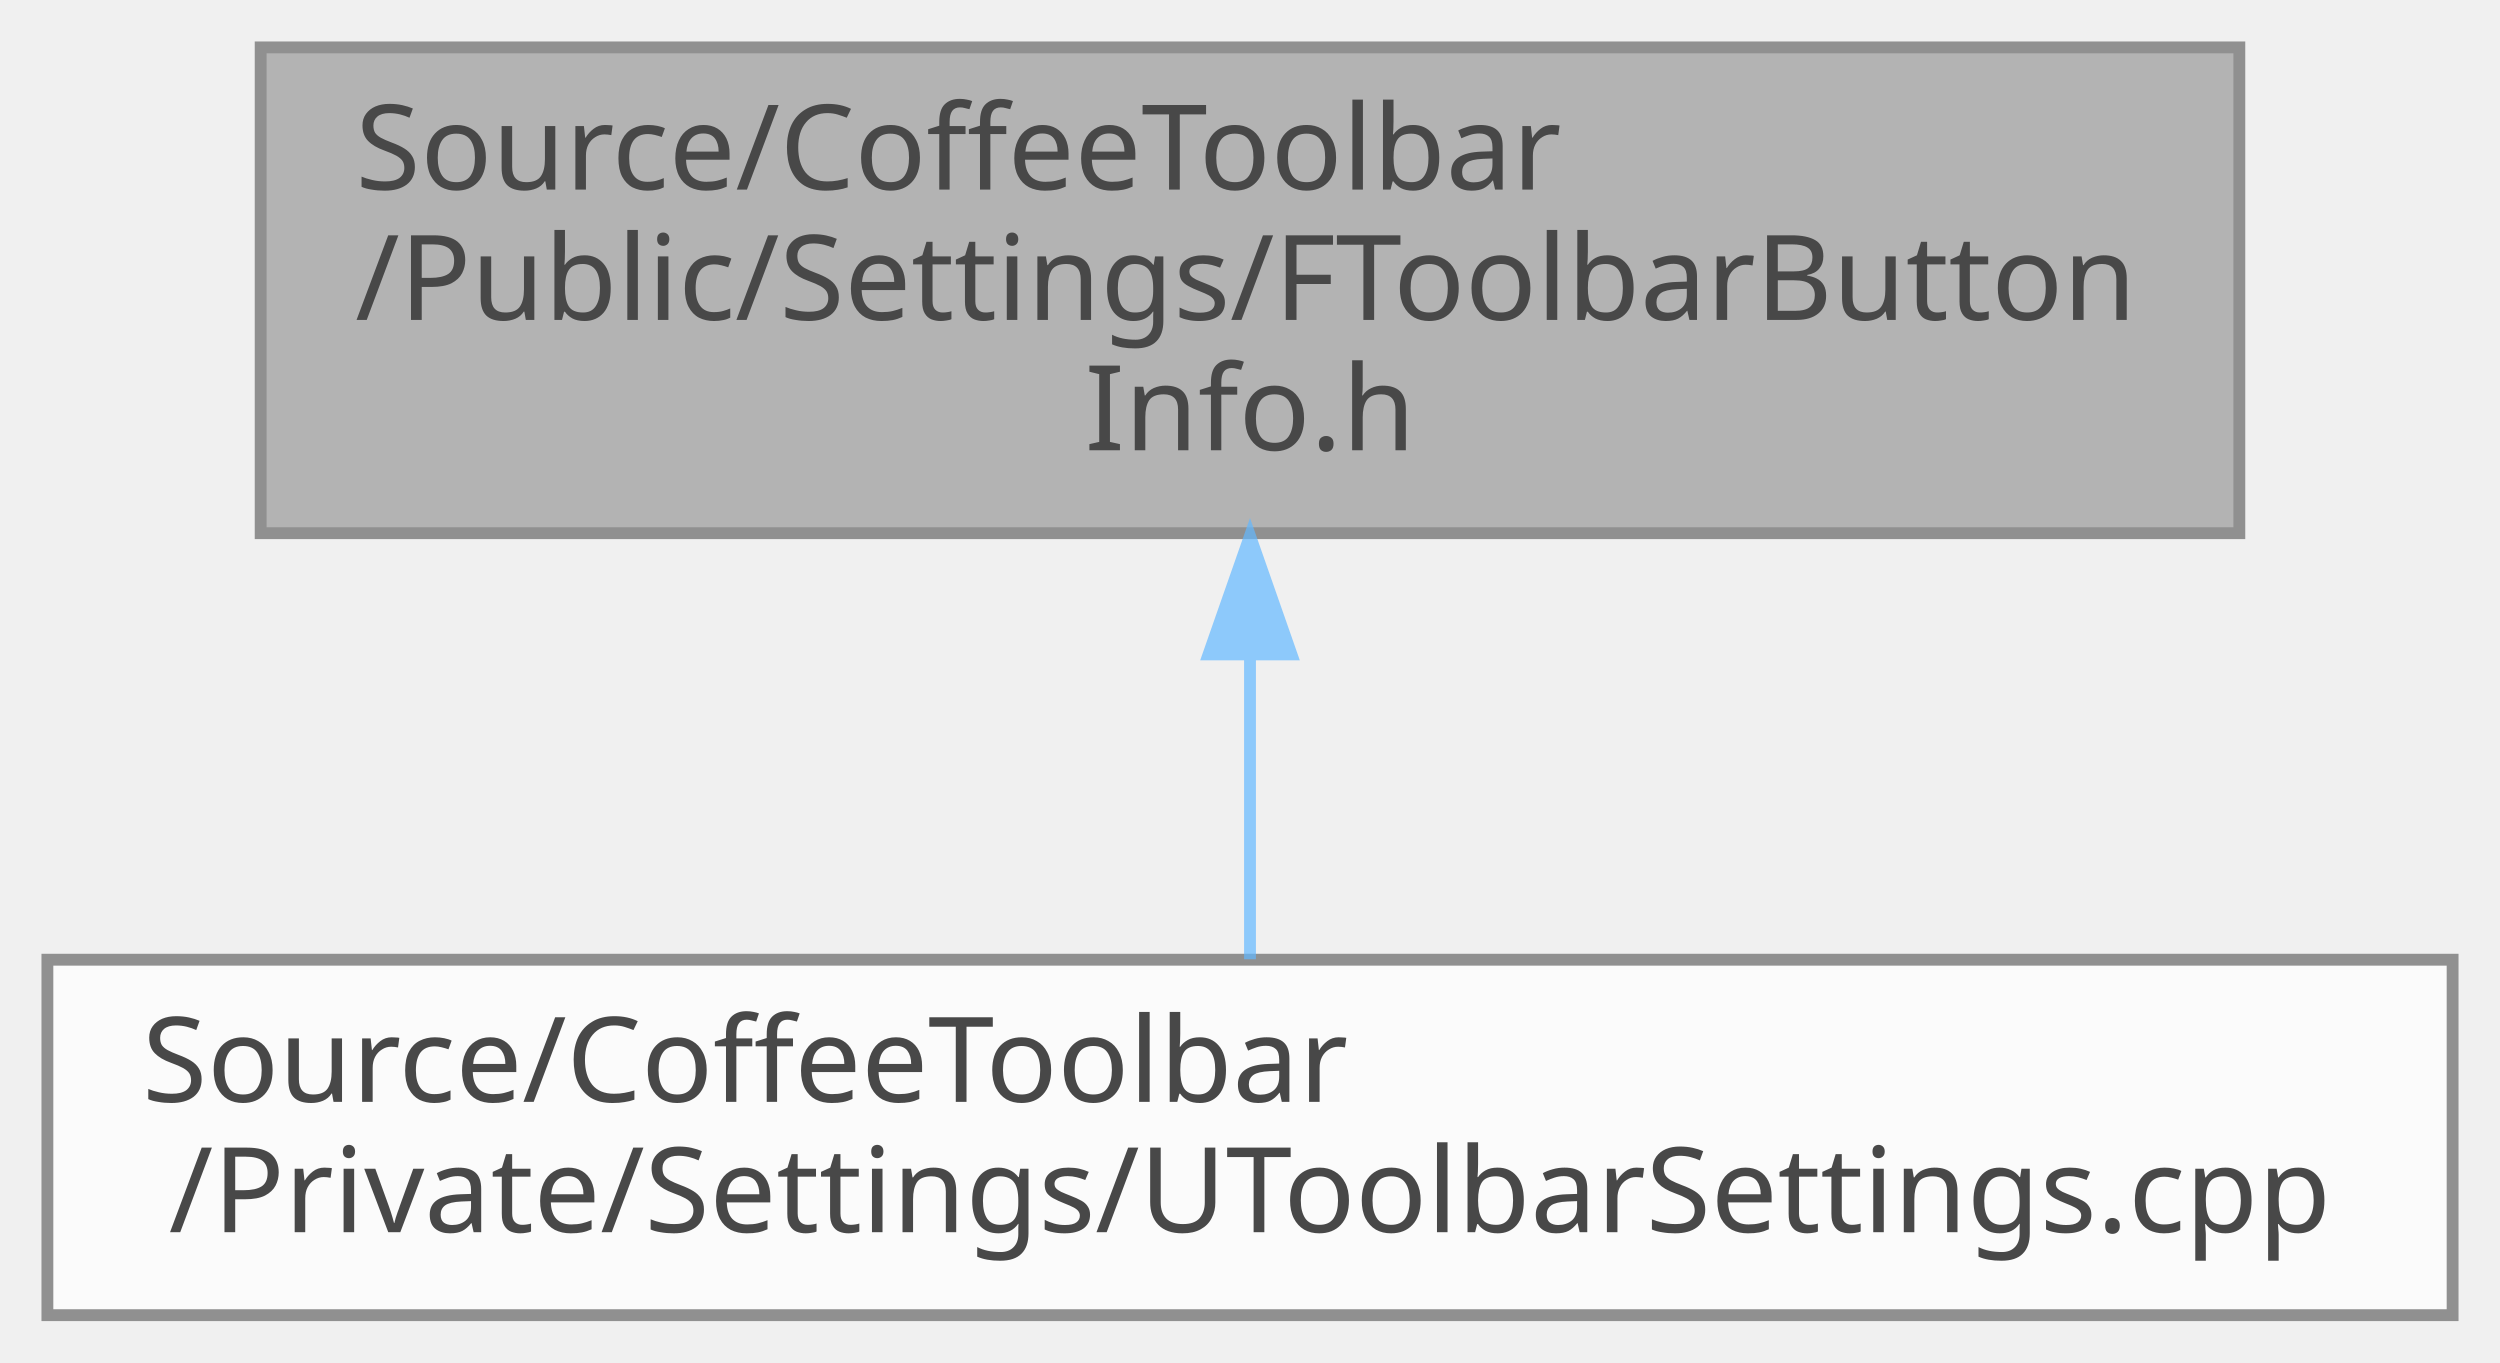
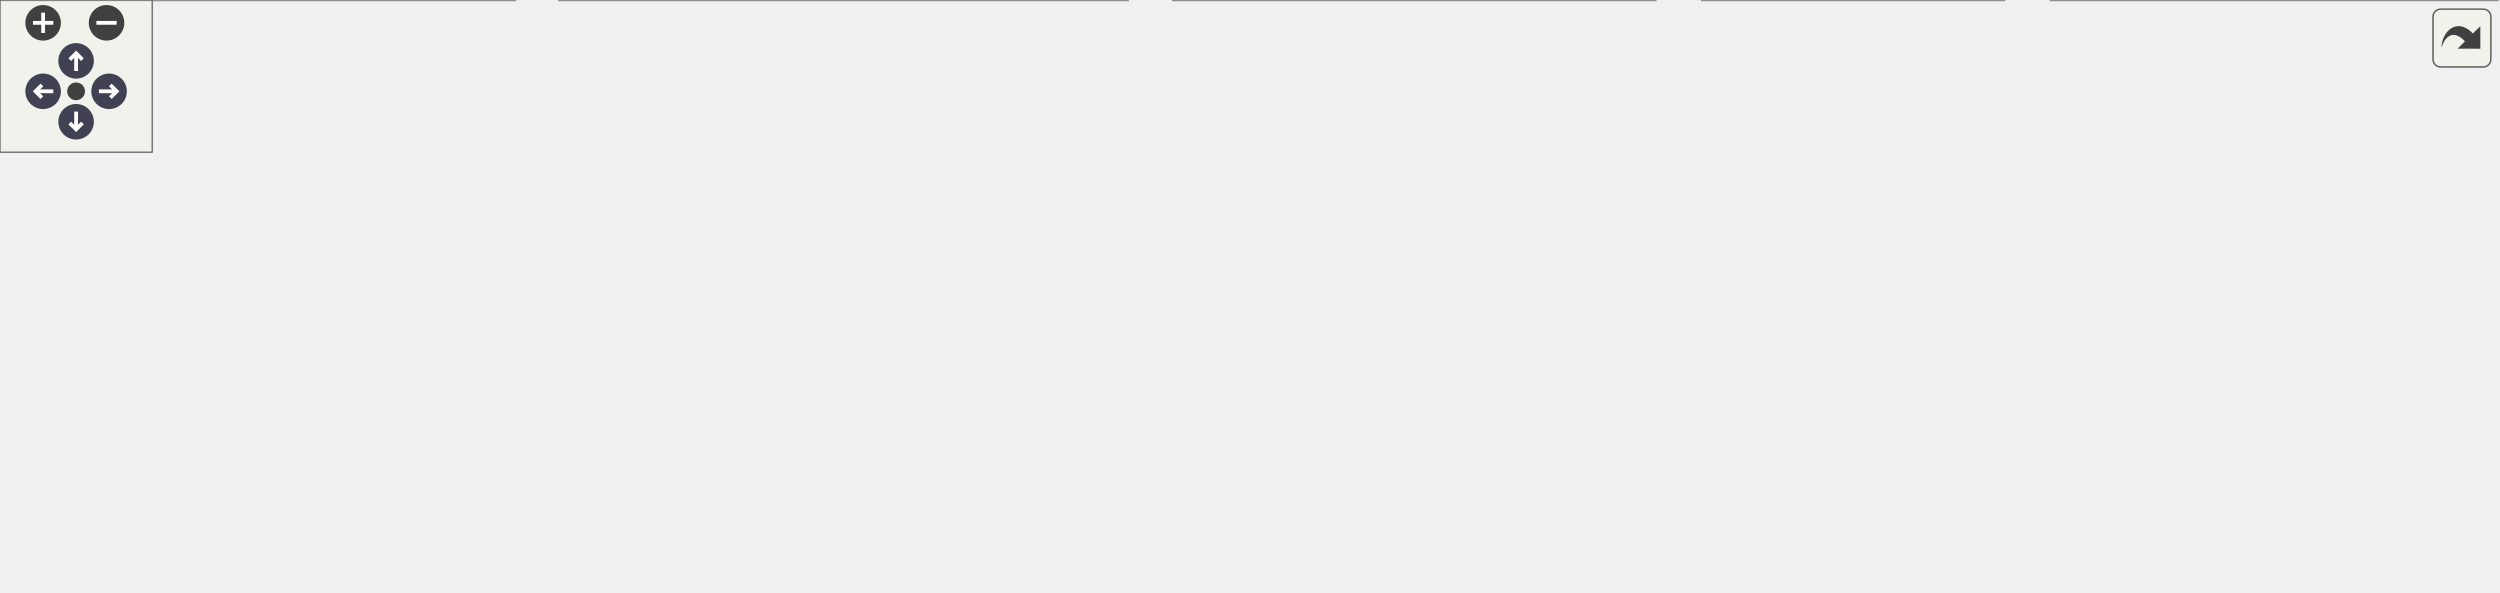
- <svg xmlns="http://www.w3.org/2000/svg" xmlns:xlink="http://www.w3.org/1999/xlink" width="211pt" height="115pt" viewBox="0.00 0.00 211.00 115.00">
-   <svg id="main" version="1.1" xml:space="preserve">
-     <style type="text/css">
+ <svg xmlns="http://www.w3.org/2000/svg" xmlns:xlink="http://www.w3.org/1999/xlink" id="main" version="1.1" xml:space="preserve">
+   <style type="text/css">
.node, .edge {opacity: 0.7;}
.node.selected, .edge.selected {opacity: 1;}
.edge:hover path { stroke: red; }
.edge:hover polygon { stroke: red; fill: red; }
</style>
-     <svg id="graph" class="graph">
-       <g id="graph0" class="graph" transform="scale(1 1) rotate(0) translate(4 111)">
-         <g id="Node000001" class="node">
-           <g id="a_Node000001">
-             <a xlink:title="커스터마이즈 가능한 Coffee Toolbar 버튼 정보를 선언합니다.">
-               <polygon fill="#999999" stroke="#666666" points="185,-107 18,-107 18,-66 185,-66 185,-107" />
-               <text text-anchor="start" x="26" y="-95" font-family="Malgun Gothic" font-size="10.00">Source/CoffeeToolbar</text>
-               <text text-anchor="start" x="26" y="-84" font-family="Malgun Gothic" font-size="10.00">/Public/Settings/FToolbarButton</text>
-               <text text-anchor="middle" x="101.5" y="-73" font-family="Malgun Gothic" font-size="10.00">Info.h</text>
-             </a>
-           </g>
-         </g>
-         <g id="Node000002" class="node">
-           <g id="a_Node000002">
-             <a xlink:href="UToolbarSettings_8cpp.html" target="_top" xlink:title="Coffee Toolbar 플러그인의 설정 헬퍼 기능을 구현합니다.">
-               <polygon fill="white" stroke="#666666" points="203,-30 0,-30 0,0 203,0 203,-30" />
-               <text text-anchor="start" x="8" y="-18" font-family="Malgun Gothic" font-size="10.00">Source/CoffeeToolbar</text>
-               <text text-anchor="middle" x="101.5" y="-7" font-family="Malgun Gothic" font-size="10.00">/Private/Settings/UToolbarSettings.cpp</text>
-             </a>
-           </g>
-         </g>
-         <g id="edge1_Node000001_Node000002" class="edge">
-           <g id="a_edge1_Node000001_Node000002">
-             <a xlink:title=" ">
-               <path fill="none" stroke="#63b8ff" d="M101.5,-55.66C101.5,-46.76 101.5,-37.42 101.5,-30.04" />
-               <polygon fill="#63b8ff" stroke="#63b8ff" points="98,-55.77 101.5,-65.77 105,-55.77 98,-55.77" />
-             </a>
-           </g>
+   <defs>
+     <circle id="rim" cx="0" cy="0" r="7" />
+     <circle id="rim2" cx="0" cy="0" r="3.5" />
+     <g id="zoomPlus">
+       <use xlink:href="#rim" fill="#404040">
+         <set attributeName="fill" to="#808080" begin="zoomplus.mouseover" end="zoomplus.mouseout" />
+       </use>
+       <path d="M-4,0h8M0,-4v8" fill="none" stroke="white" stroke-width="1.5" pointer-events="none" />
+     </g>
+     <g id="zoomMin">
+       <use xlink:href="#rim" fill="#404040">
+         <set attributeName="fill" to="#808080" begin="zoomminus.mouseover" end="zoomminus.mouseout" />
+       </use>
+       <path d="M-4,0h8" fill="none" stroke="white" stroke-width="1.5" pointer-events="none" />
+     </g>
+     <g id="arrowUp" transform="translate(30 24)">
+       <use xlink:href="#rim" />
+       <path pointer-events="none" fill="none" stroke="white" stroke-width="1.5" d="M0,-3.0v7 M-2.5,-0.5L0,-3.0L2.5,-0.5" />
+     </g>
+     <g id="arrowRight" transform="rotate(90) translate(36 -43)">
+       <use xlink:href="#rim" />
+       <path pointer-events="none" fill="none" stroke="white" stroke-width="1.5" d="M0,-3.0v7 M-2.5,-0.5L0,-3.0L2.5,-0.5" />
+     </g>
+     <g id="arrowDown" transform="rotate(180) translate(-30 -48)">
+       <use xlink:href="#rim" />
+       <path pointer-events="none" fill="none" stroke="white" stroke-width="1.5" d="M0,-3.0v7 M-2.5,-0.5L0,-3.0L2.5,-0.5" />
+     </g>
+     <g id="arrowLeft" transform="rotate(270) translate(-36 17)">
+       <use xlink:href="#rim" />
+       <path pointer-events="none" fill="none" stroke="white" stroke-width="1.5" d="M0,-3.0v7 M-2.5,-0.5L0,-3.0L2.5,-0.5" />
+     </g>
+     <g id="resetDef">
+       <use xlink:href="#rim2" fill="#404040">
+         <set attributeName="fill" to="#808080" begin="reset.mouseover" end="reset.mouseout" />
+       </use>
+     </g>
+   </defs>
+   <svg id="graph" class="graph">
+     <g id="viewport">
+       <g id="Node000001" class="node">
+         <g id="a_Node000001">
+           <a xlink:title="커스터마이즈 가능한 Coffee Toolbar 버튼 정보를 선언합니다.">
+             <polygon fill="#999999" stroke="#666666" points="412,-173 245,-173 245,-132 412,-132 412,-173" />
+             <text text-anchor="start" x="253" y="-161" font-family="Malgun Gothic" font-size="10.00">Source/CoffeeToolbar</text>
+             <text text-anchor="start" x="253" y="-150" font-family="Malgun Gothic" font-size="10.00">/Public/Settings/FToolbarButton</text>
+             <text text-anchor="middle" x="328.5" y="-139" font-family="Malgun Gothic" font-size="10.00">Info.h</text>
+           </a>
        </g>
      </g>
-     </svg>
+       <g id="Node000002" class="node">
+         <g id="a_Node000002">
+           <a xlink:href="UToolbarSettings_8cpp.html" target="_top" xlink:title="Coffee Toolbar 플러그인의 설정 헬퍼 기능을 구현합니다.">
+             <polygon fill="white" stroke="#666666" points="203,-30 0,-30 0,0 203,0 203,-30" />
+             <text text-anchor="start" x="8" y="-18" font-family="Malgun Gothic" font-size="10.00">Source/CoffeeToolbar</text>
+             <text text-anchor="middle" x="101.5" y="-7" font-family="Malgun Gothic" font-size="10.00">/Private/Settings/UToolbarSettings.cpp</text>
+           </a>
+         </g>
+       </g>
+       <g id="edge1_Node000001_Node000002" class="edge">
+         <g id="a_edge1_Node000001_Node000002">
+           <a xlink:title=" ">
+             <path fill="none" stroke="#63b8ff" d="M286.68,-126.54C239.21,-98.2 163.4,-52.95 125.18,-30.13" />
+             <polygon fill="#63b8ff" stroke="#63b8ff" points="285.11,-129.68 295.49,-131.8 288.7,-123.67 285.11,-129.68" />
+           </a>
+         </g>
+       </g>
+       <g id="Node000003" class="node">
+         <g id="a_Node000003">
+           <a xlink:href="UToolbarSettings_8h.html" target="_top" xlink:title="Coffee Toolbar 플러그인을 구성하기 위한 개발자 설정을 선언합니다.">
+             <polygon fill="white" stroke="#666666" points="537.5,-96 351.5,-96 351.5,-66 537.5,-66 537.5,-96" />
+             <text text-anchor="start" x="359.5" y="-84" font-family="Malgun Gothic" font-size="10.00">Source/CoffeeToolbar</text>
+             <text text-anchor="middle" x="444.5" y="-73" font-family="Malgun Gothic" font-size="10.00">/Public/Settings/UToolbarSettings.h</text>
+           </a>
+         </g>
+       </g>
+       <g id="edge2_Node000001_Node000003" class="edge">
+         <g id="a_edge2_Node000001_Node000003">
+           <a xlink:title=" ">
+             <path fill="none" stroke="#63b8ff" d="M369.86,-126.72C387.01,-116.44 406.28,-104.9 420.94,-96.11" />
+             <polygon fill="#63b8ff" stroke="#63b8ff" points="367.9,-123.81 361.12,-131.96 371.5,-129.82 367.9,-123.81" />
+           </a>
+         </g>
+       </g>
+       <g id="edge7_Node000003_Node000002" class="edge">
+         <g id="a_edge7_Node000003_Node000002">
+           <a xlink:title=" ">
+             <path fill="none" stroke="#63b8ff" d="M359.31,-64.11C303.24,-53.64 230.51,-40.07 176.6,-30.01" />
+             <polygon fill="#63b8ff" stroke="#63b8ff" points="358.75,-67.56 369.23,-65.95 360.04,-60.68 358.75,-67.56" />
+           </a>
+         </g>
+       </g>
+       <g id="Node000004" class="node">
+         <g id="a_Node000004">
+           <a xlink:href="FCommandFeature_8cpp.html" target="_top" xlink:title="Coffee Toolbar용 명령 실행 보조 기능을 구현합니다.">
+             <polygon fill="white" stroke="#666666" points="444.5,-30 220.5,-30 220.5,0 444.5,0 444.5,-30" />
+             <text text-anchor="start" x="228.5" y="-18" font-family="Malgun Gothic" font-size="10.00">Source/CoffeeToolbar</text>
+             <text text-anchor="middle" x="332.5" y="-7" font-family="Malgun Gothic" font-size="10.00">/Private/Command/FCommandFeature.cpp</text>
+           </a>
+         </g>
+       </g>
+       <g id="edge3_Node000003_Node000004" class="edge">
+         <g id="a_edge3_Node000003_Node000004">
+           <a xlink:title=" ">
+             <path fill="none" stroke="#63b8ff" d="M411.19,-60.97C393.81,-51.03 372.91,-39.09 357.02,-30.01" />
+             <polygon fill="#63b8ff" stroke="#63b8ff" points="409.5,-64.03 419.92,-65.95 412.98,-57.95 409.5,-64.03" />
+           </a>
+         </g>
+       </g>
+       <g id="Node000005" class="node">
+         <g id="a_Node000005">
+           <a xlink:href="FToolbarStyle_8cpp.html" target="_top" xlink:title="Coffee Toolbar 플러그인의 Slate 스타일 등록을 구현합니다.">
+             <polygon fill="white" stroke="#666666" points="652.5,-30 462.5,-30 462.5,0 652.5,0 652.5,-30" />
+             <text text-anchor="start" x="470.5" y="-18" font-family="Malgun Gothic" font-size="10.00">Source/CoffeeToolbar</text>
+             <text text-anchor="middle" x="557.5" y="-7" font-family="Malgun Gothic" font-size="10.00">/Private/Common/FToolbarStyle.cpp</text>
+           </a>
+         </g>
+       </g>
+       <g id="edge4_Node000003_Node000005" class="edge">
+         <g id="a_edge4_Node000003_Node000005">
+           <a xlink:title=" ">
+             <path fill="none" stroke="#63b8ff" d="M478.1,-60.97C495.64,-51.03 516.73,-39.09 532.76,-30.01" />
+             <polygon fill="#63b8ff" stroke="#63b8ff" points="476.27,-57.98 469.3,-65.95 479.72,-64.07 476.27,-57.98" />
+           </a>
+         </g>
+       </g>
+       <g id="Node000006" class="node">
+         <g id="a_Node000006">
+           <a xlink:href="FToolbar_8cpp.html" target="_top" xlink:title="Coffee Toolbar 모듈의 라이프사이클과 메뉴 등록 로직을 구현합니다.">
+             <polygon fill="white" stroke="#666666" points="790,-30 671,-30 671,0 790,0 790,-30" />
+             <text text-anchor="start" x="679" y="-18" font-family="Malgun Gothic" font-size="10.00">Source/CoffeeToolbar</text>
+             <text text-anchor="middle" x="730.5" y="-7" font-family="Malgun Gothic" font-size="10.00">/Private/FToolbar.cpp</text>
+           </a>
+         </g>
+       </g>
+       <g id="edge5_Node000003_Node000006" class="edge">
+         <g id="a_edge5_Node000003_Node000006">
+           <a xlink:title=" ">
+             <path fill="none" stroke="#63b8ff" d="M517.19,-63.73C564.75,-53.09 626.12,-39.36 670.82,-29.36" />
+             <polygon fill="#63b8ff" stroke="#63b8ff" points="516.26,-60.36 507.26,-65.95 517.79,-67.19 516.26,-60.36" />
+           </a>
+         </g>
+       </g>
+       <g id="Node000007" class="node">
+         <g id="a_Node000007">
+           <a xlink:href="FLevelFeature_8cpp.html" target="_top" xlink:title="Coffee Toolbar에서 레벨 선택을 돕는 헬퍼 기능을 구현합니다.">
+             <polygon fill="white" stroke="#666666" points="984.5,-30 808.5,-30 808.5,0 984.5,0 984.5,-30" />
+             <text text-anchor="start" x="816.5" y="-18" font-family="Malgun Gothic" font-size="10.00">Source/CoffeeToolbar</text>
+             <text text-anchor="middle" x="896.5" y="-7" font-family="Malgun Gothic" font-size="10.00">/Private/Level/FLevelFeature.cpp</text>
+           </a>
+         </g>
+       </g>
+       <g id="edge6_Node000003_Node000007" class="edge">
+         <g id="a_edge6_Node000003_Node000007">
+           <a xlink:title=" ">
+             <path fill="none" stroke="#63b8ff" d="M547.83,-65.54C618.67,-55.61 714.78,-42.08 799.5,-30 802.45,-29.58 805.45,-29.15 808.47,-28.72" />
+             <polygon fill="#63b8ff" stroke="#63b8ff" points="546.99,-62.13 537.57,-66.98 547.96,-69.06 546.99,-62.13" />
+           </a>
+         </g>
+       </g>
+     </g>
+   </svg>
+   <g id="navigator" transform="translate(0 0)" fill="#404254">
+     <rect fill="#f2f5e9" fill-opacity="0.5" stroke="#606060" stroke-width=".5" x="0" y="0" width="60" height="60" />
+     <use id="zoomplus" xlink:href="#zoomPlus" x="17" y="9" />
+     <use id="zoomminus" xlink:href="#zoomMin" x="42" y="9" />
+     <use id="reset" xlink:href="#resetDef" x="30" y="36" />
+     <use id="arrowup" xlink:href="#arrowUp" x="0" y="0" />
+     <use id="arrowright" xlink:href="#arrowRight" x="0" y="0" />
+     <use id="arrowdown" xlink:href="#arrowDown" x="0" y="0" />
+     <use id="arrowleft" xlink:href="#arrowLeft" x="0" y="0" />
+   </g>
+   <svg viewBox="0 0 15 15" width="100%" height="30px" preserveAspectRatio="xMaxYMin meet">
+     <g id="arrow_out" transform="scale(0.3 0.3)">
+       <a xlink:href="FToolbarButtonInfo_8h__dep__incl_org.svg" target="_base">
+         <rect id="button" ry="5" rx="5" y="6" x="6" height="38" width="38" fill="#f2f5e9" fill-opacity="0.5" stroke="#606060" stroke-width="1.0" />
+         <path id="arrow" d="M 11.5,31.437 C 11.94,20.098 22.043,11.323 32.159,21.979 L 37.069,17.246 C 37.069,17.246 37.088,32 37.088,32 L 22.16,31.978 C 22.16,31.978 26.998,27.14 26.998,27.14 C 18.529,18.264 13.292,25.23 11.5,31.437 z" style="fill:#404040;" />
+       </a>
+     </g>
  </svg>
  <style type="text/css">

[data-mouse-over-selected='false'] { opacity: 0.7; }
[data-mouse-over-selected='true']  { opacity: 1.0; }

</style>
</svg>
